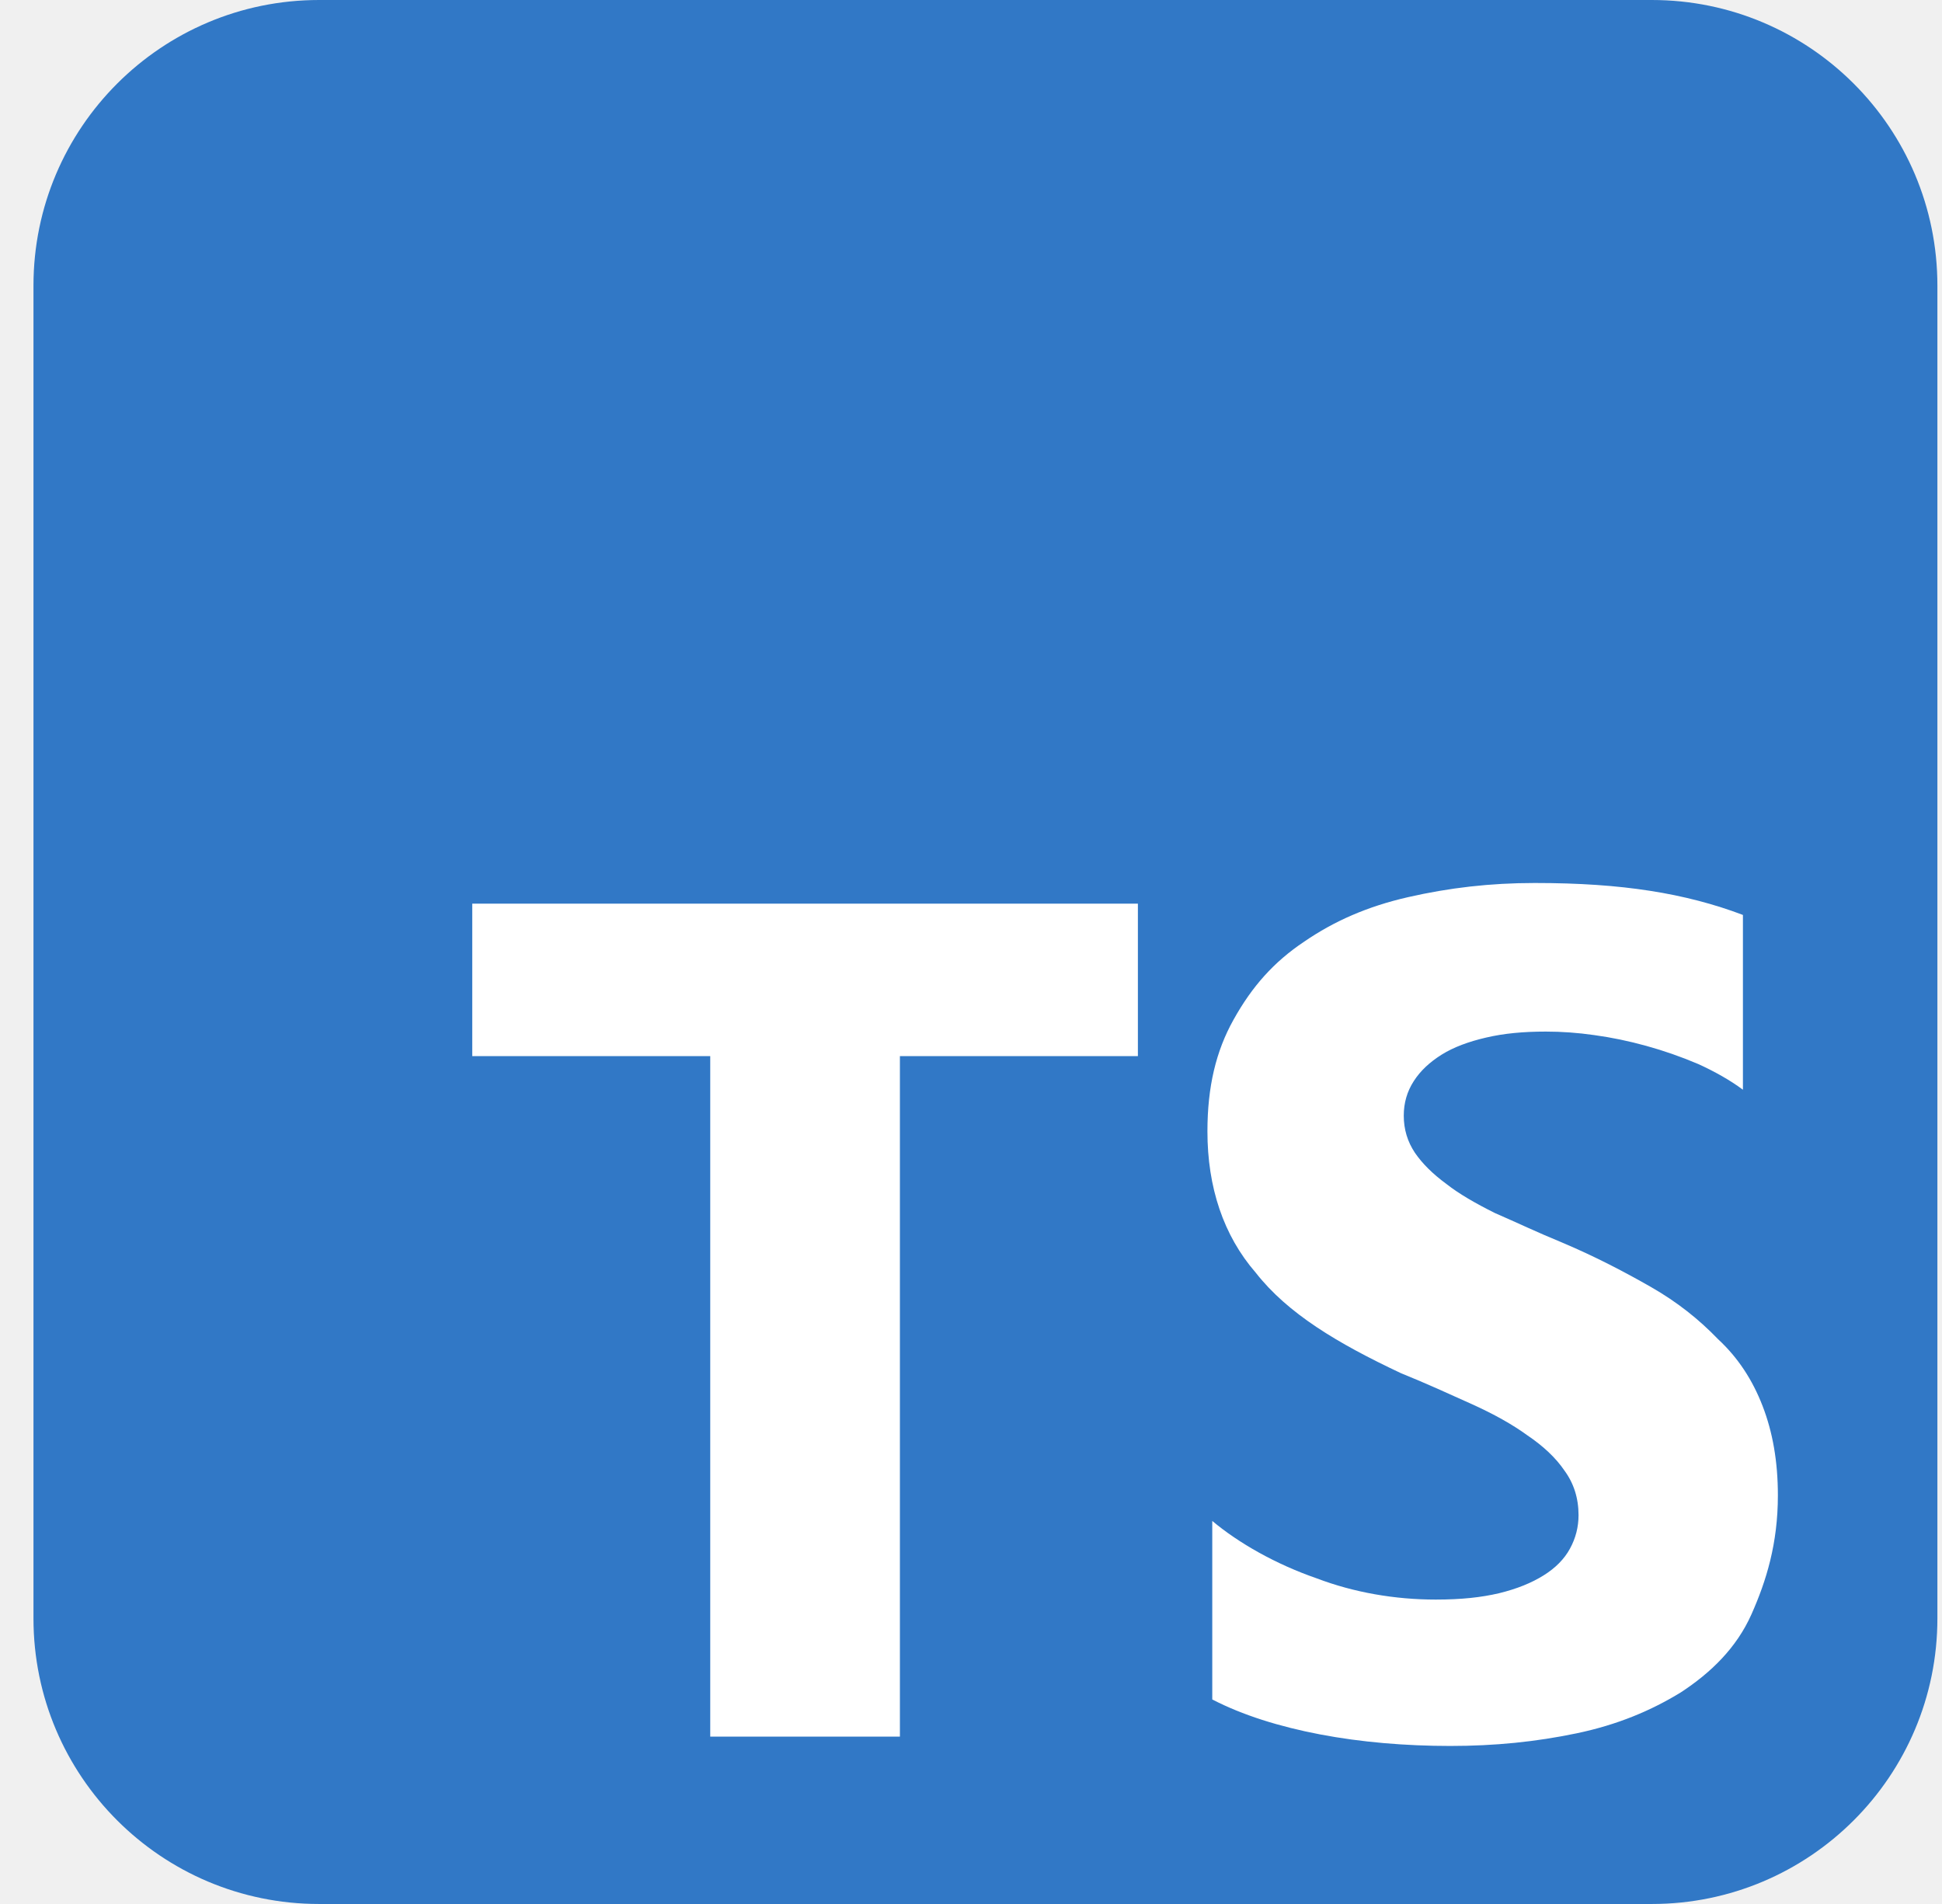
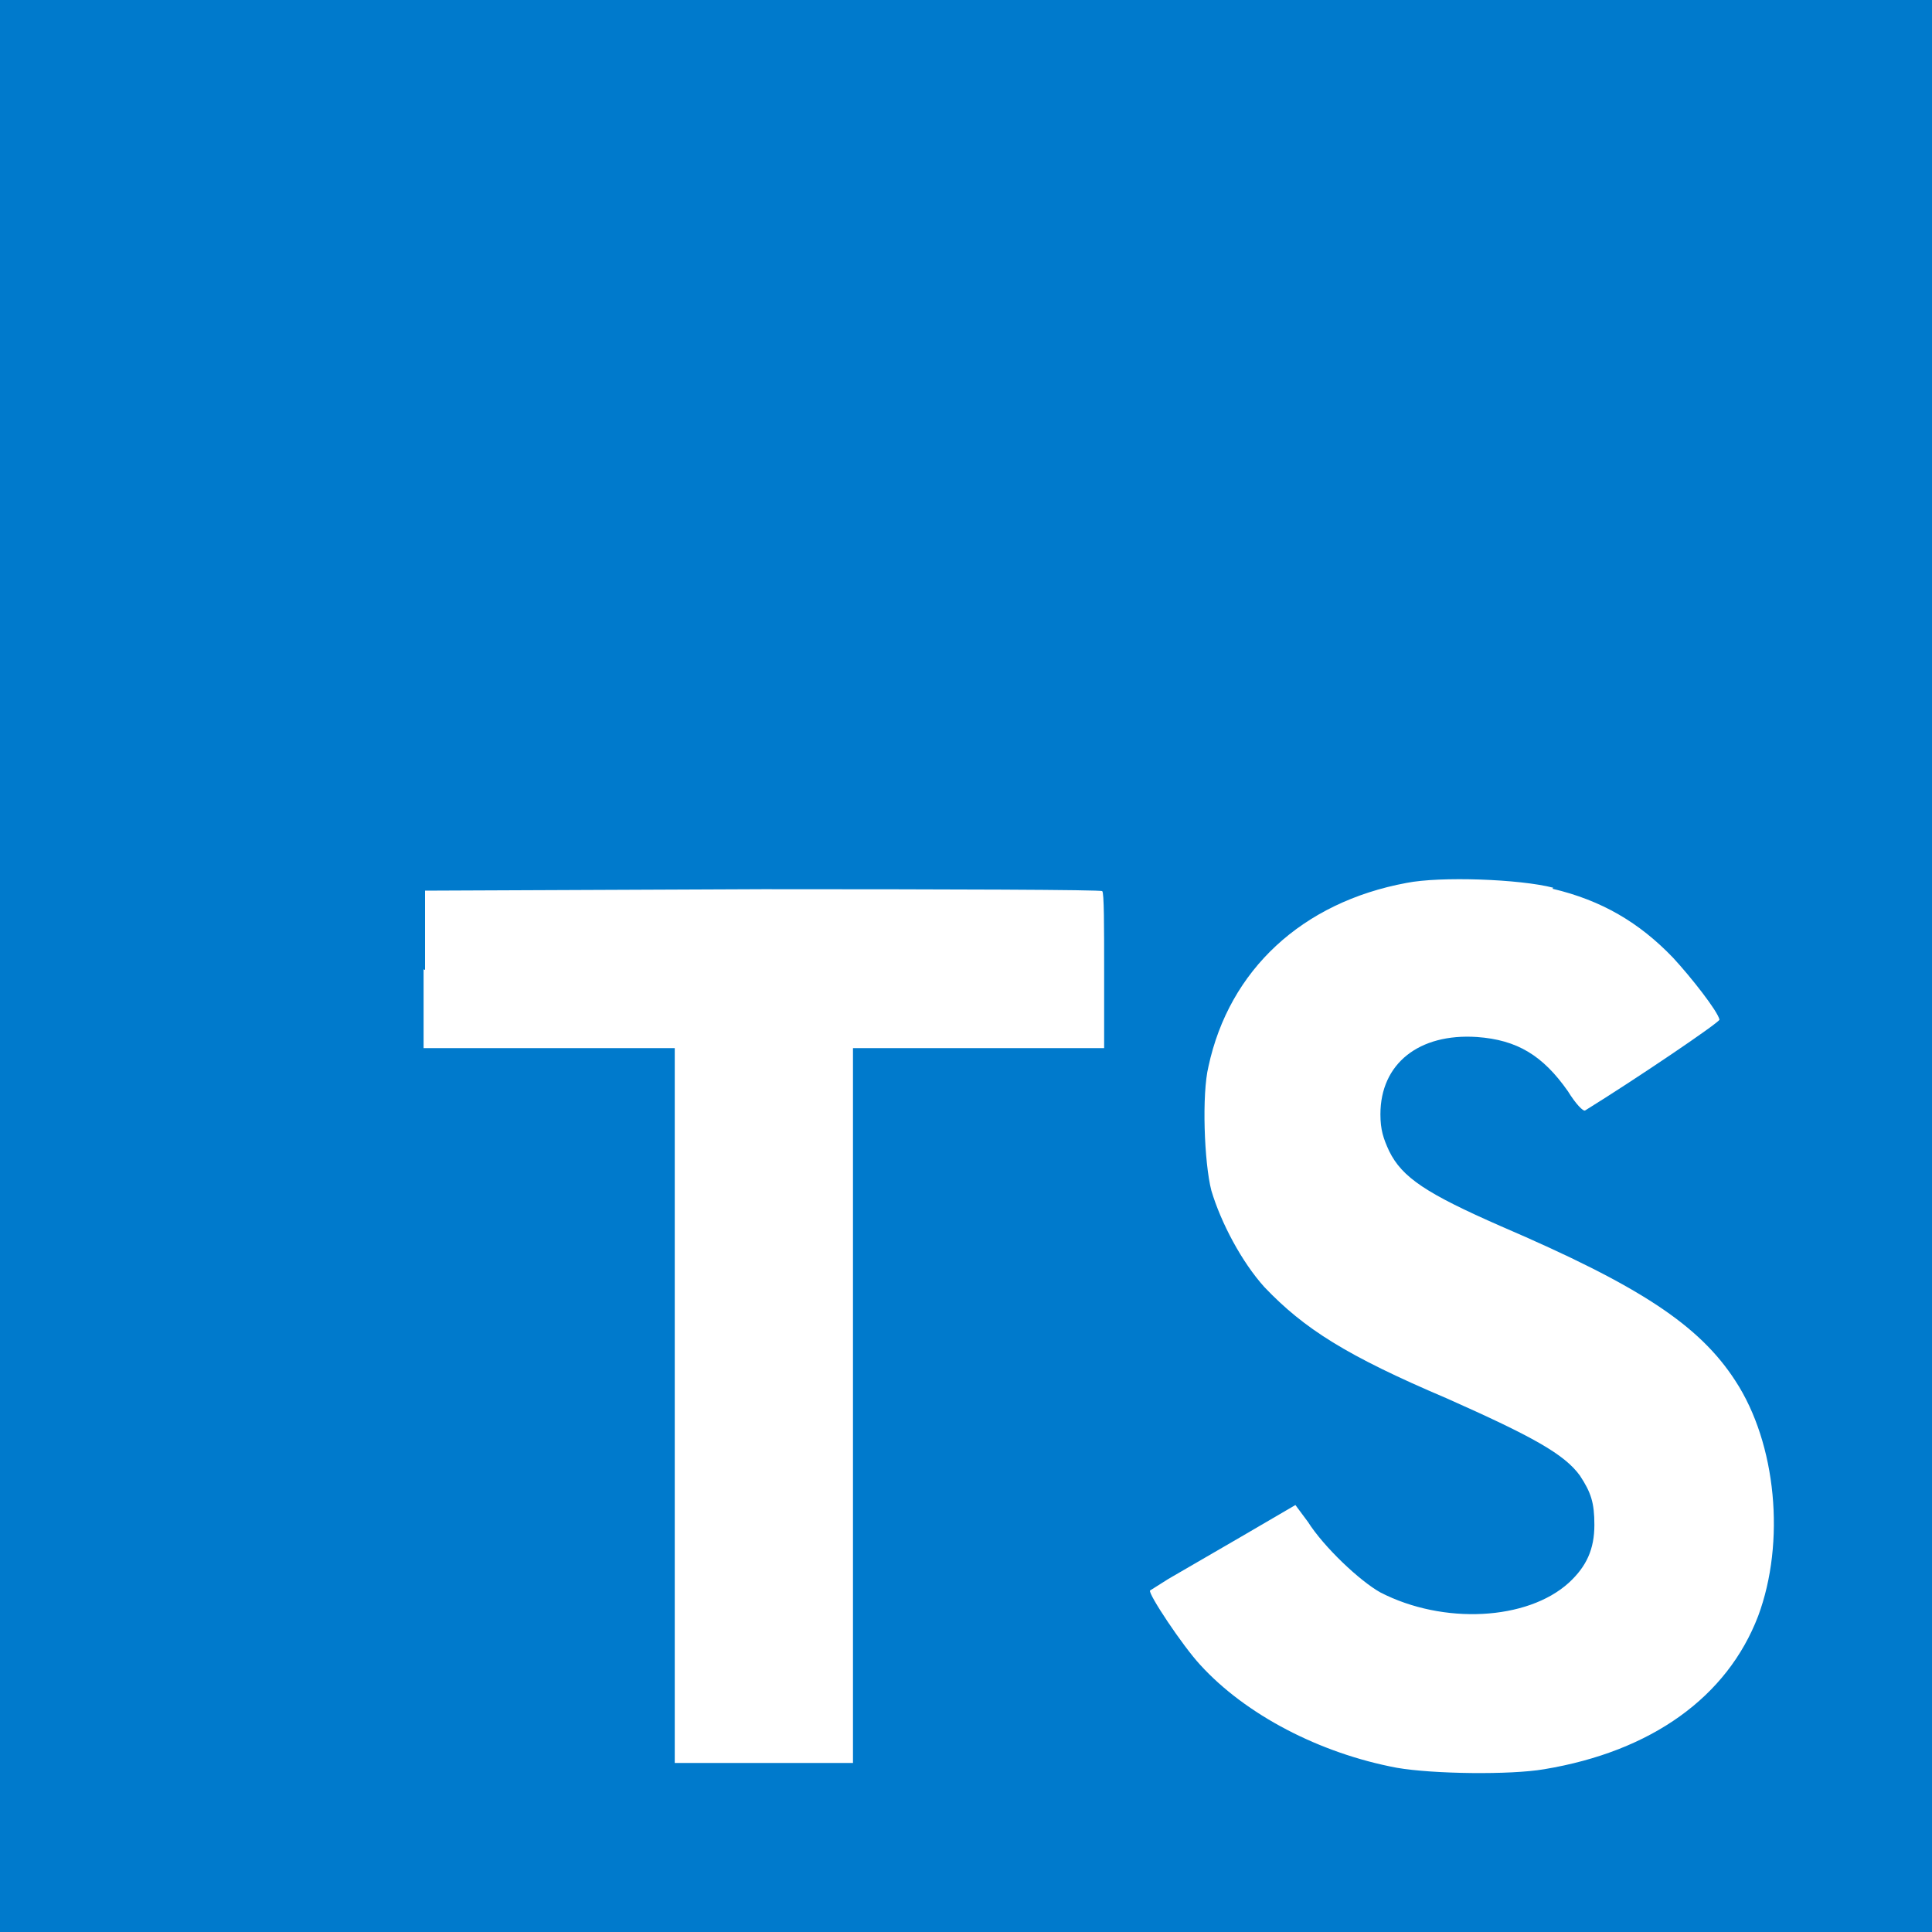
- <svg xmlns="http://www.w3.org/2000/svg" width="51" height="50" viewBox="0 0 51 50" fill="none">
-   <g clip-path="url(#clip0_1479_21433)">
-     <path d="M43.379 0H8.379C4.237 0 0.879 3.358 0.879 7.5V42.5C0.879 46.642 4.237 50 8.379 50H43.379C47.521 50 50.879 46.642 50.879 42.5V7.5C50.879 3.358 47.521 0 43.379 0Z" fill="#3178C6" />
-     <path d="M23.633 27.734H29.883V23.73H12.402V27.734H18.652V45.605H23.633V27.734ZM31.836 44.629C32.627 45.039 33.594 45.342 34.668 45.547C35.742 45.752 36.914 45.85 38.086 45.85C39.258 45.85 40.332 45.742 41.406 45.518C42.48 45.293 43.359 44.922 44.141 44.443C44.932 43.926 45.605 43.272 45.996 42.393C46.387 41.514 46.69 40.537 46.69 39.268C46.69 38.379 46.553 37.607 46.289 36.924C46.025 36.24 45.645 35.654 45.117 35.166C44.619 34.648 44.043 34.19 43.359 33.799C42.676 33.408 41.895 32.998 41.016 32.627C40.371 32.363 39.844 32.109 39.258 31.855C38.75 31.602 38.31 31.348 37.988 31.094C37.627 30.83 37.353 30.557 37.158 30.273C36.963 29.98 36.865 29.658 36.865 29.297C36.865 28.965 36.952 28.662 37.129 28.389C37.306 28.115 37.549 27.891 37.861 27.695C38.174 27.5 38.565 27.354 39.033 27.246C39.492 27.139 40 27.09 40.596 27.09C41.006 27.09 41.435 27.12 41.865 27.182C42.315 27.243 42.773 27.338 43.232 27.465C43.691 27.592 44.141 27.748 44.6 27.943C45.029 28.139 45.43 28.363 45.772 28.617V24.027C45.029 23.744 44.209 23.529 43.33 23.393C42.451 23.256 41.475 23.188 40.303 23.188C39.131 23.188 38.057 23.314 36.982 23.559C35.908 23.803 35.029 24.193 34.248 24.73C33.457 25.258 32.881 25.902 32.393 26.781C31.934 27.602 31.709 28.539 31.709 29.711C31.709 31.176 32.129 32.445 32.978 33.422C33.818 34.496 35.127 35.277 36.787 36.059C37.461 36.332 38.057 36.605 38.643 36.869C39.228 37.133 39.717 37.406 40.107 37.69C40.527 37.973 40.859 38.285 41.084 38.617C41.328 38.949 41.455 39.34 41.455 39.789C41.455 40.102 41.379 40.395 41.23 40.668C41.082 40.941 40.85 41.176 40.537 41.371C40.225 41.566 39.844 41.723 39.365 41.84C38.906 41.947 38.389 42.006 37.705 42.006C36.631 42.006 35.557 41.82 34.58 41.449C33.506 41.078 32.529 40.522 31.836 39.941V44.629Z" fill="white" />
-   </g>
-   <defs>
-     <clipPath id="clip0_1479_21433">
-       <rect width="50" height="50" fill="white" transform="translate(0.878906)" />
-     </clipPath>
-   </defs>
+ <svg xmlns="http://www.w3.org/2000/svg" id="Layer_1" viewBox="0 0 400 400" width="2500" height="2500">
+   <style>.st0{fill:#007acc}.st1{fill:#fff}</style>
+   <path class="st0" d="M0 200V0h400v400H0" />
+   <path class="st1" d="M87.7 200.7V217h52v148h36.9V217h52v-16c0-9 0-16.3-.4-16.5 0-.3-31.7-.4-70.2-.4l-70 .3v16.4l-.3-.1zM321.4 184c10.2 2.4 18 7 25 14.3 3.7 4 9.2 11 9.6 12.8 0 .6-17.3 12.3-27.8 18.8-.4.3-2-1.4-3.6-4-5.2-7.4-10.5-10.6-18.8-11.2-12-.8-20 5.5-20 16 0 3.2.6 5 1.8 7.6 2.7 5.5 7.7 8.8 23.2 15.6 28.6 12.3 41 20.4 48.5 32 8.5 13 10.4 33.4 4.7 48.7-6.4 16.7-22 28-44.3 31.7-7 1.2-23 1-30.5-.3-16-3-31.3-11-40.7-21.3-3.7-4-10.8-14.7-10.4-15.4l3.8-2.4 15-8.7 11.3-6.6 2.6 3.5c3.3 5.2 10.7 12.2 15 14.6 13 6.7 30.4 5.8 39-2 3.7-3.4 5.3-7 5.3-12 0-4.6-.7-6.7-3-10.2-3.2-4.4-9.6-8-27.6-16-20.7-8.8-29.5-14.4-37.7-23-4.7-5.2-9-13.3-11-20-1.5-5.8-2-20-.6-25.7 4.3-20 19.4-34 41-38 7-1.4 23.5-.8 30.4 1l-.2.2z" />
</svg>
